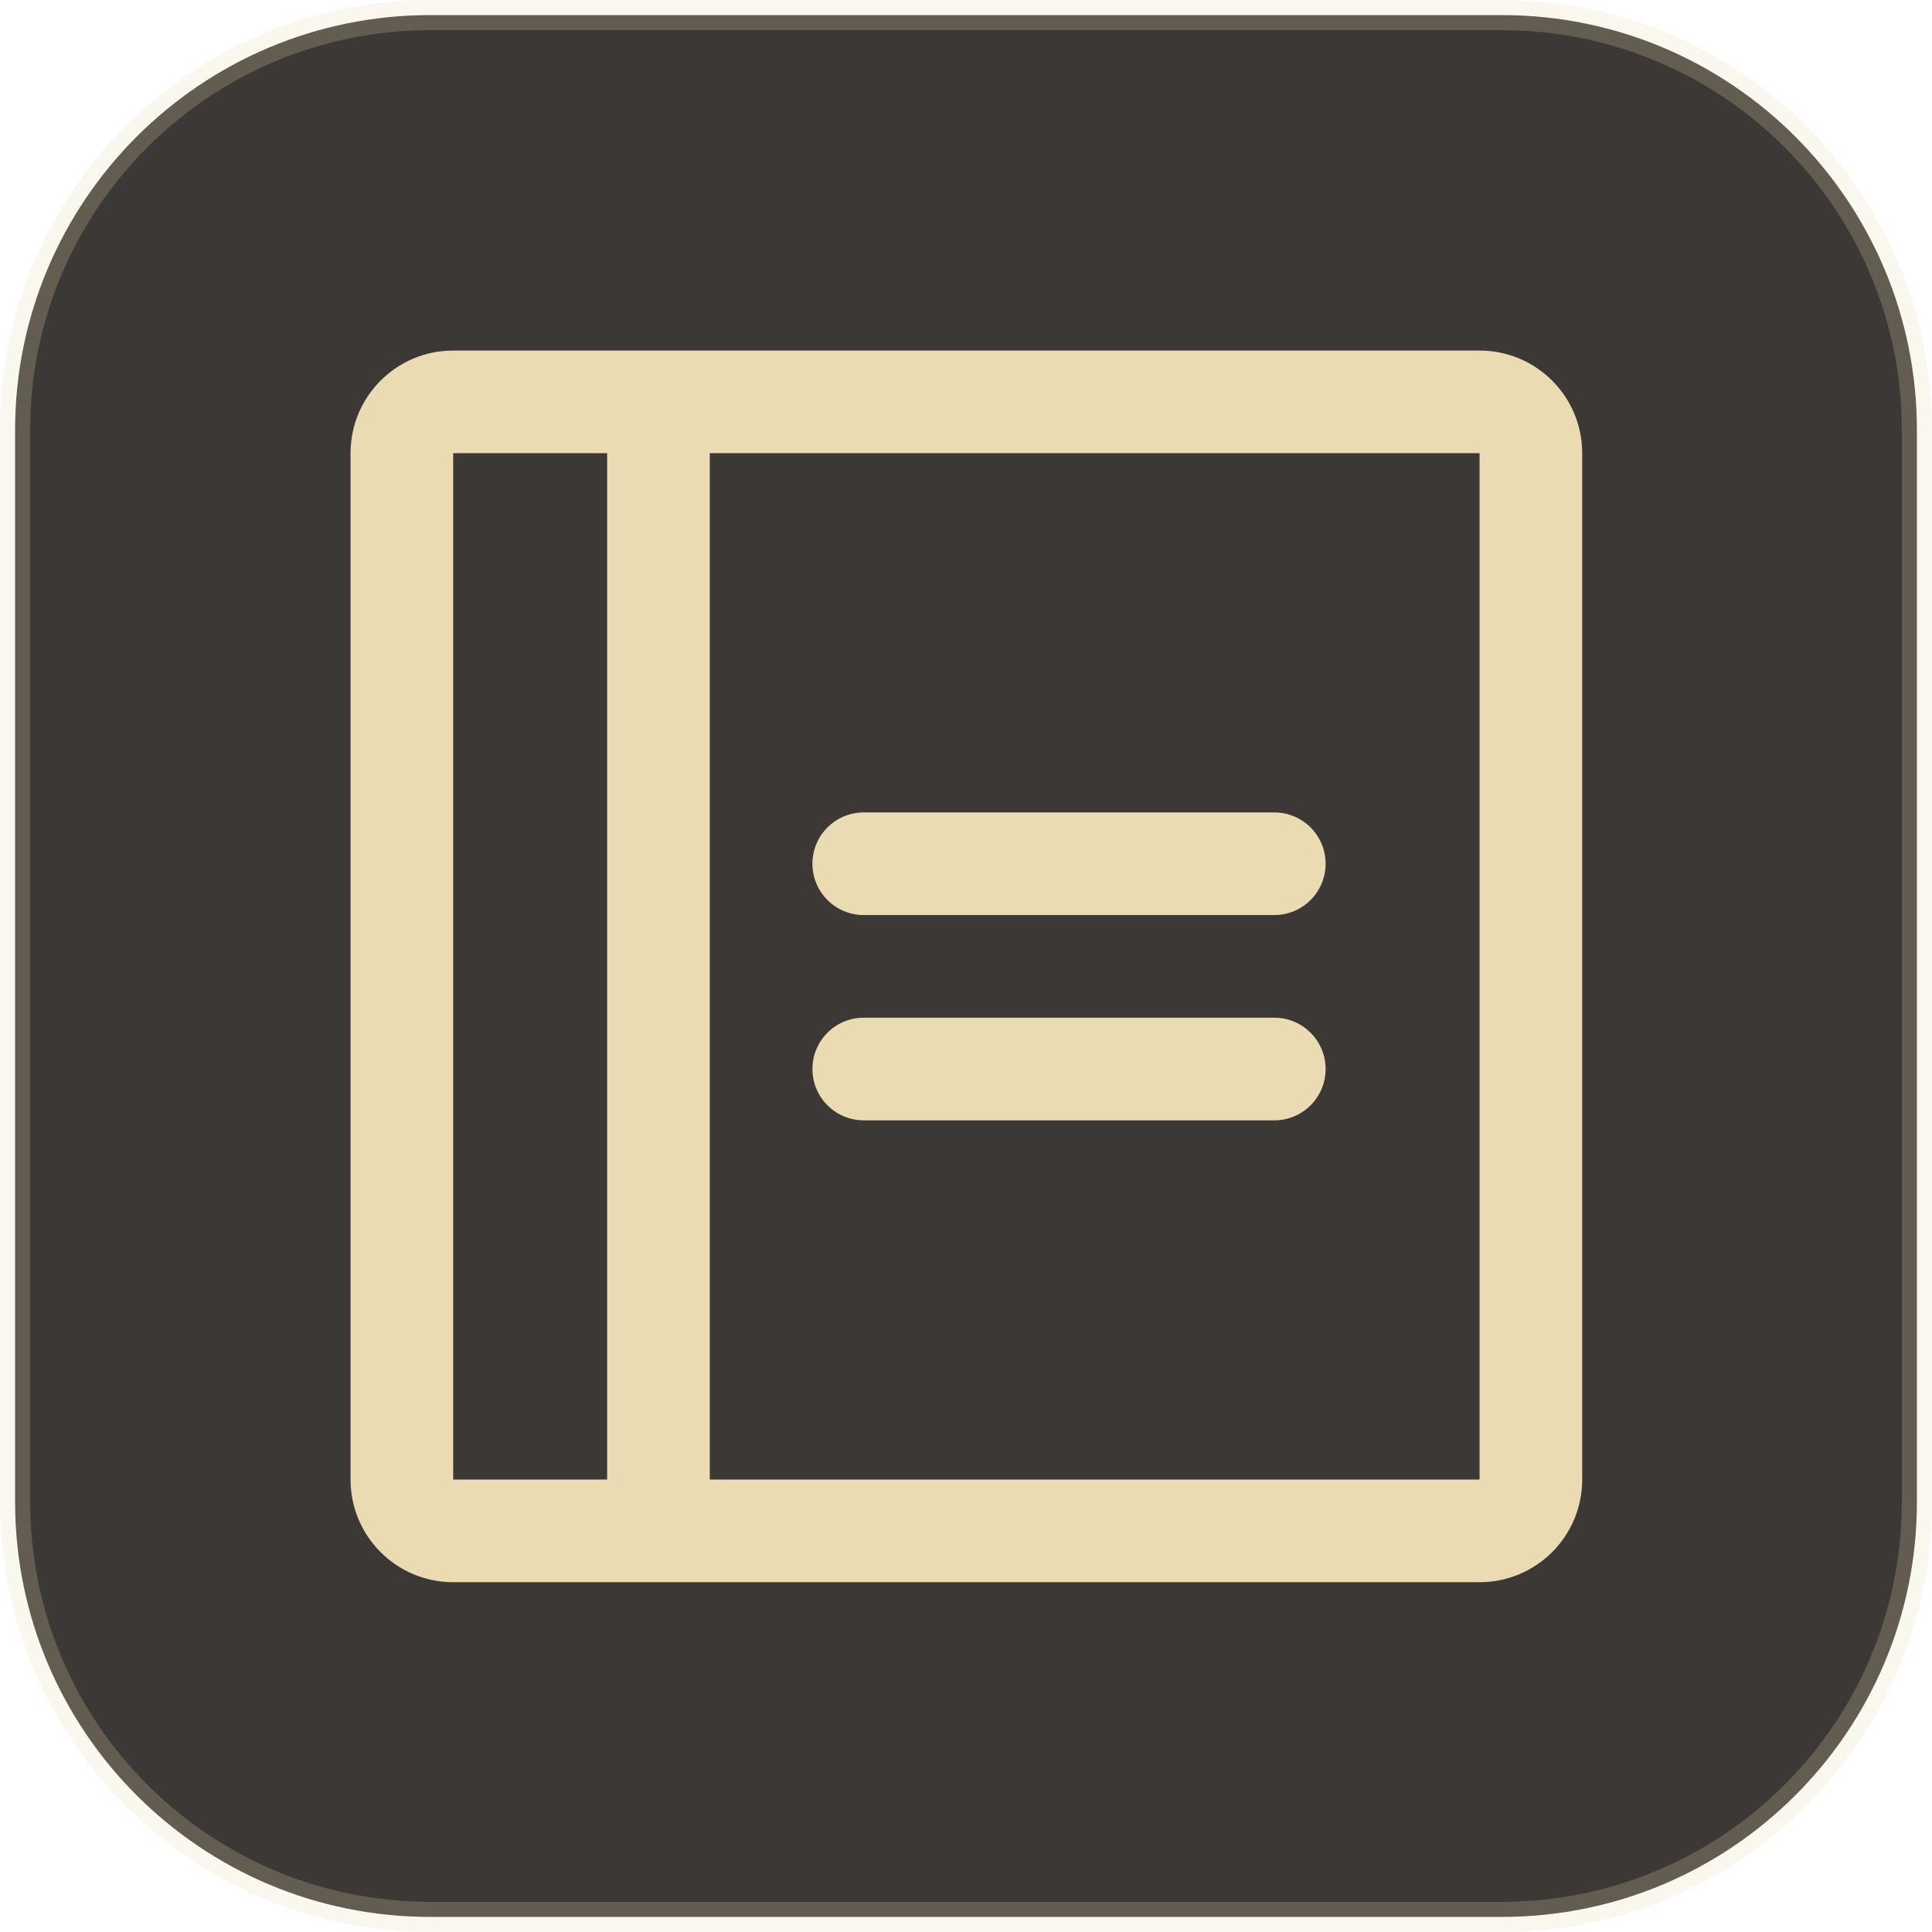
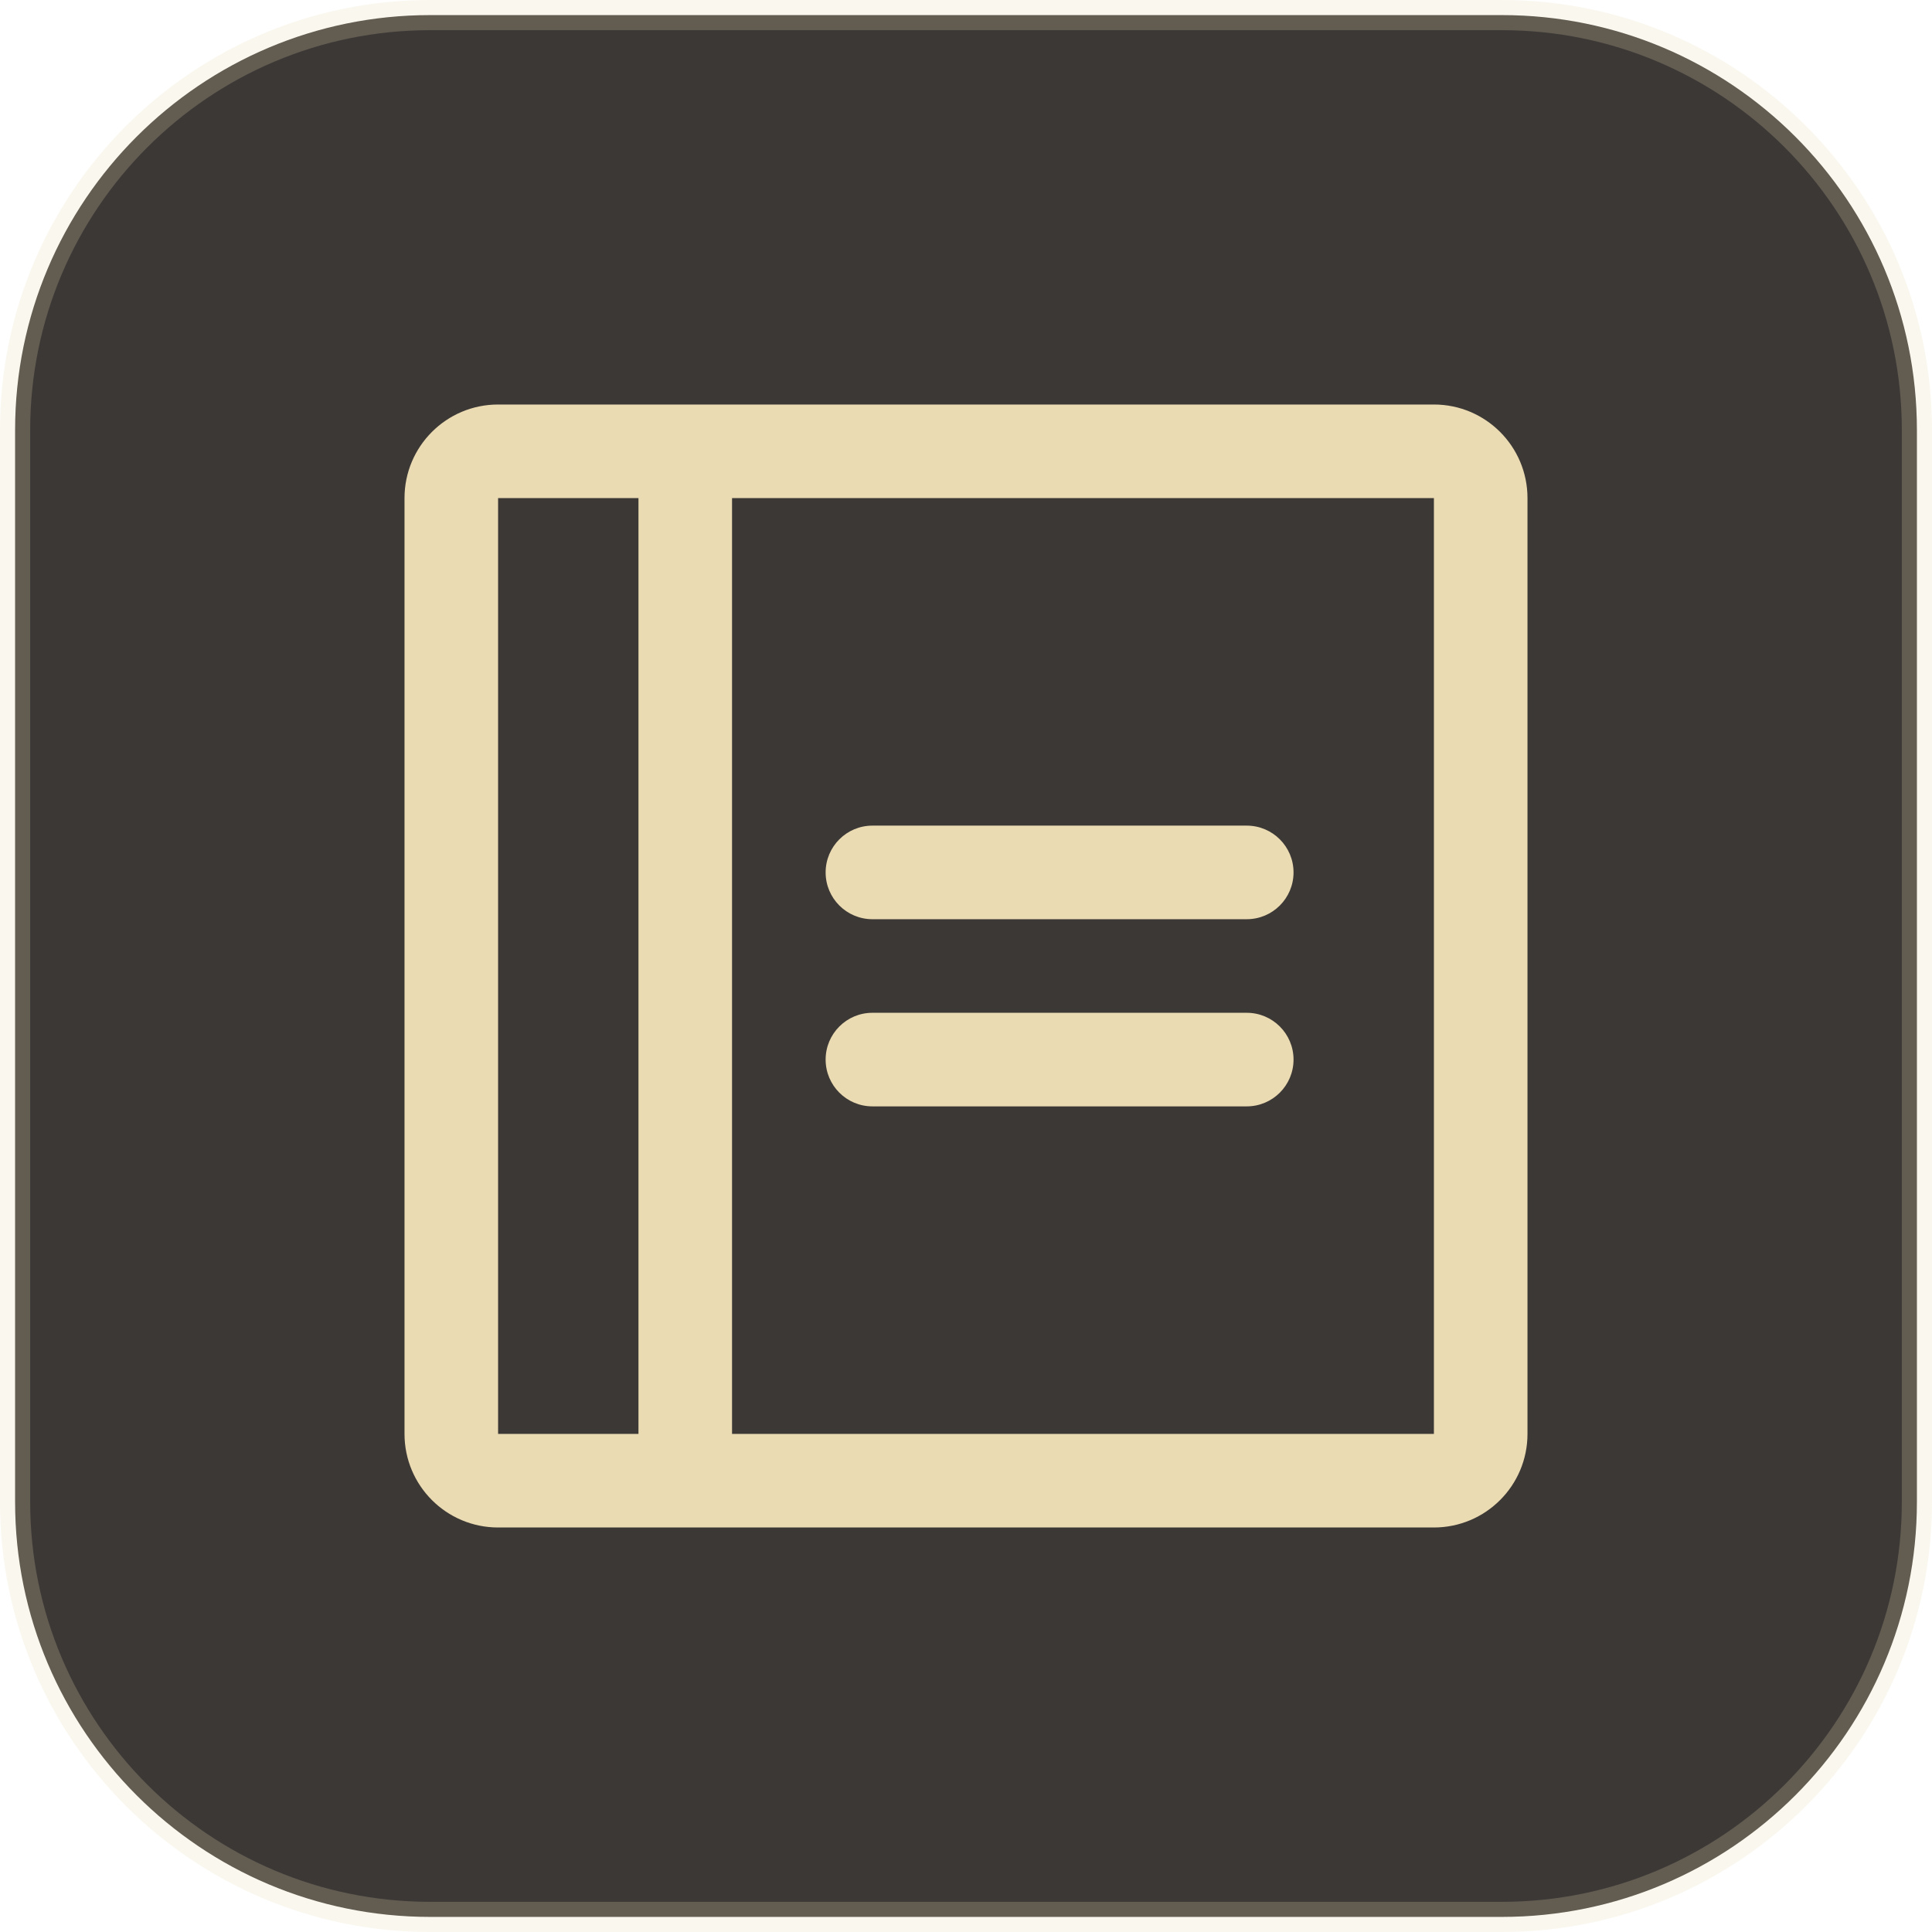
<svg xmlns="http://www.w3.org/2000/svg" viewBox="0 0 512 512">
  <rect x="4" y="4" width="504" height="504" rx="110" fill="#3c3836" stroke="rgba(235,219,178,0.22)" stroke-width="8" />
-   <g transform="translate(38.5 38.5) scale(1.7)">
+   <g transform="translate(57.6 57.6) scale(1.55)">
    <path fill="#ebdbb2" d="M184,112a8,8,0,0,1-8,8H112a8,8,0,0,1,0-16h64A8,8,0,0,1,184,112Zm-8,24H112a8,8,0,0,0,0,16h64a8,8,0,0,0,0-16Zm48-88V208a16,16,0,0,1-16,16H48a16,16,0,0,1-16-16V48A16,16,0,0,1,48,32H208A16,16,0,0,1,224,48ZM48,208H72V48H48Zm160,0V48H88V208H208Z" />
  </g>
</svg>
